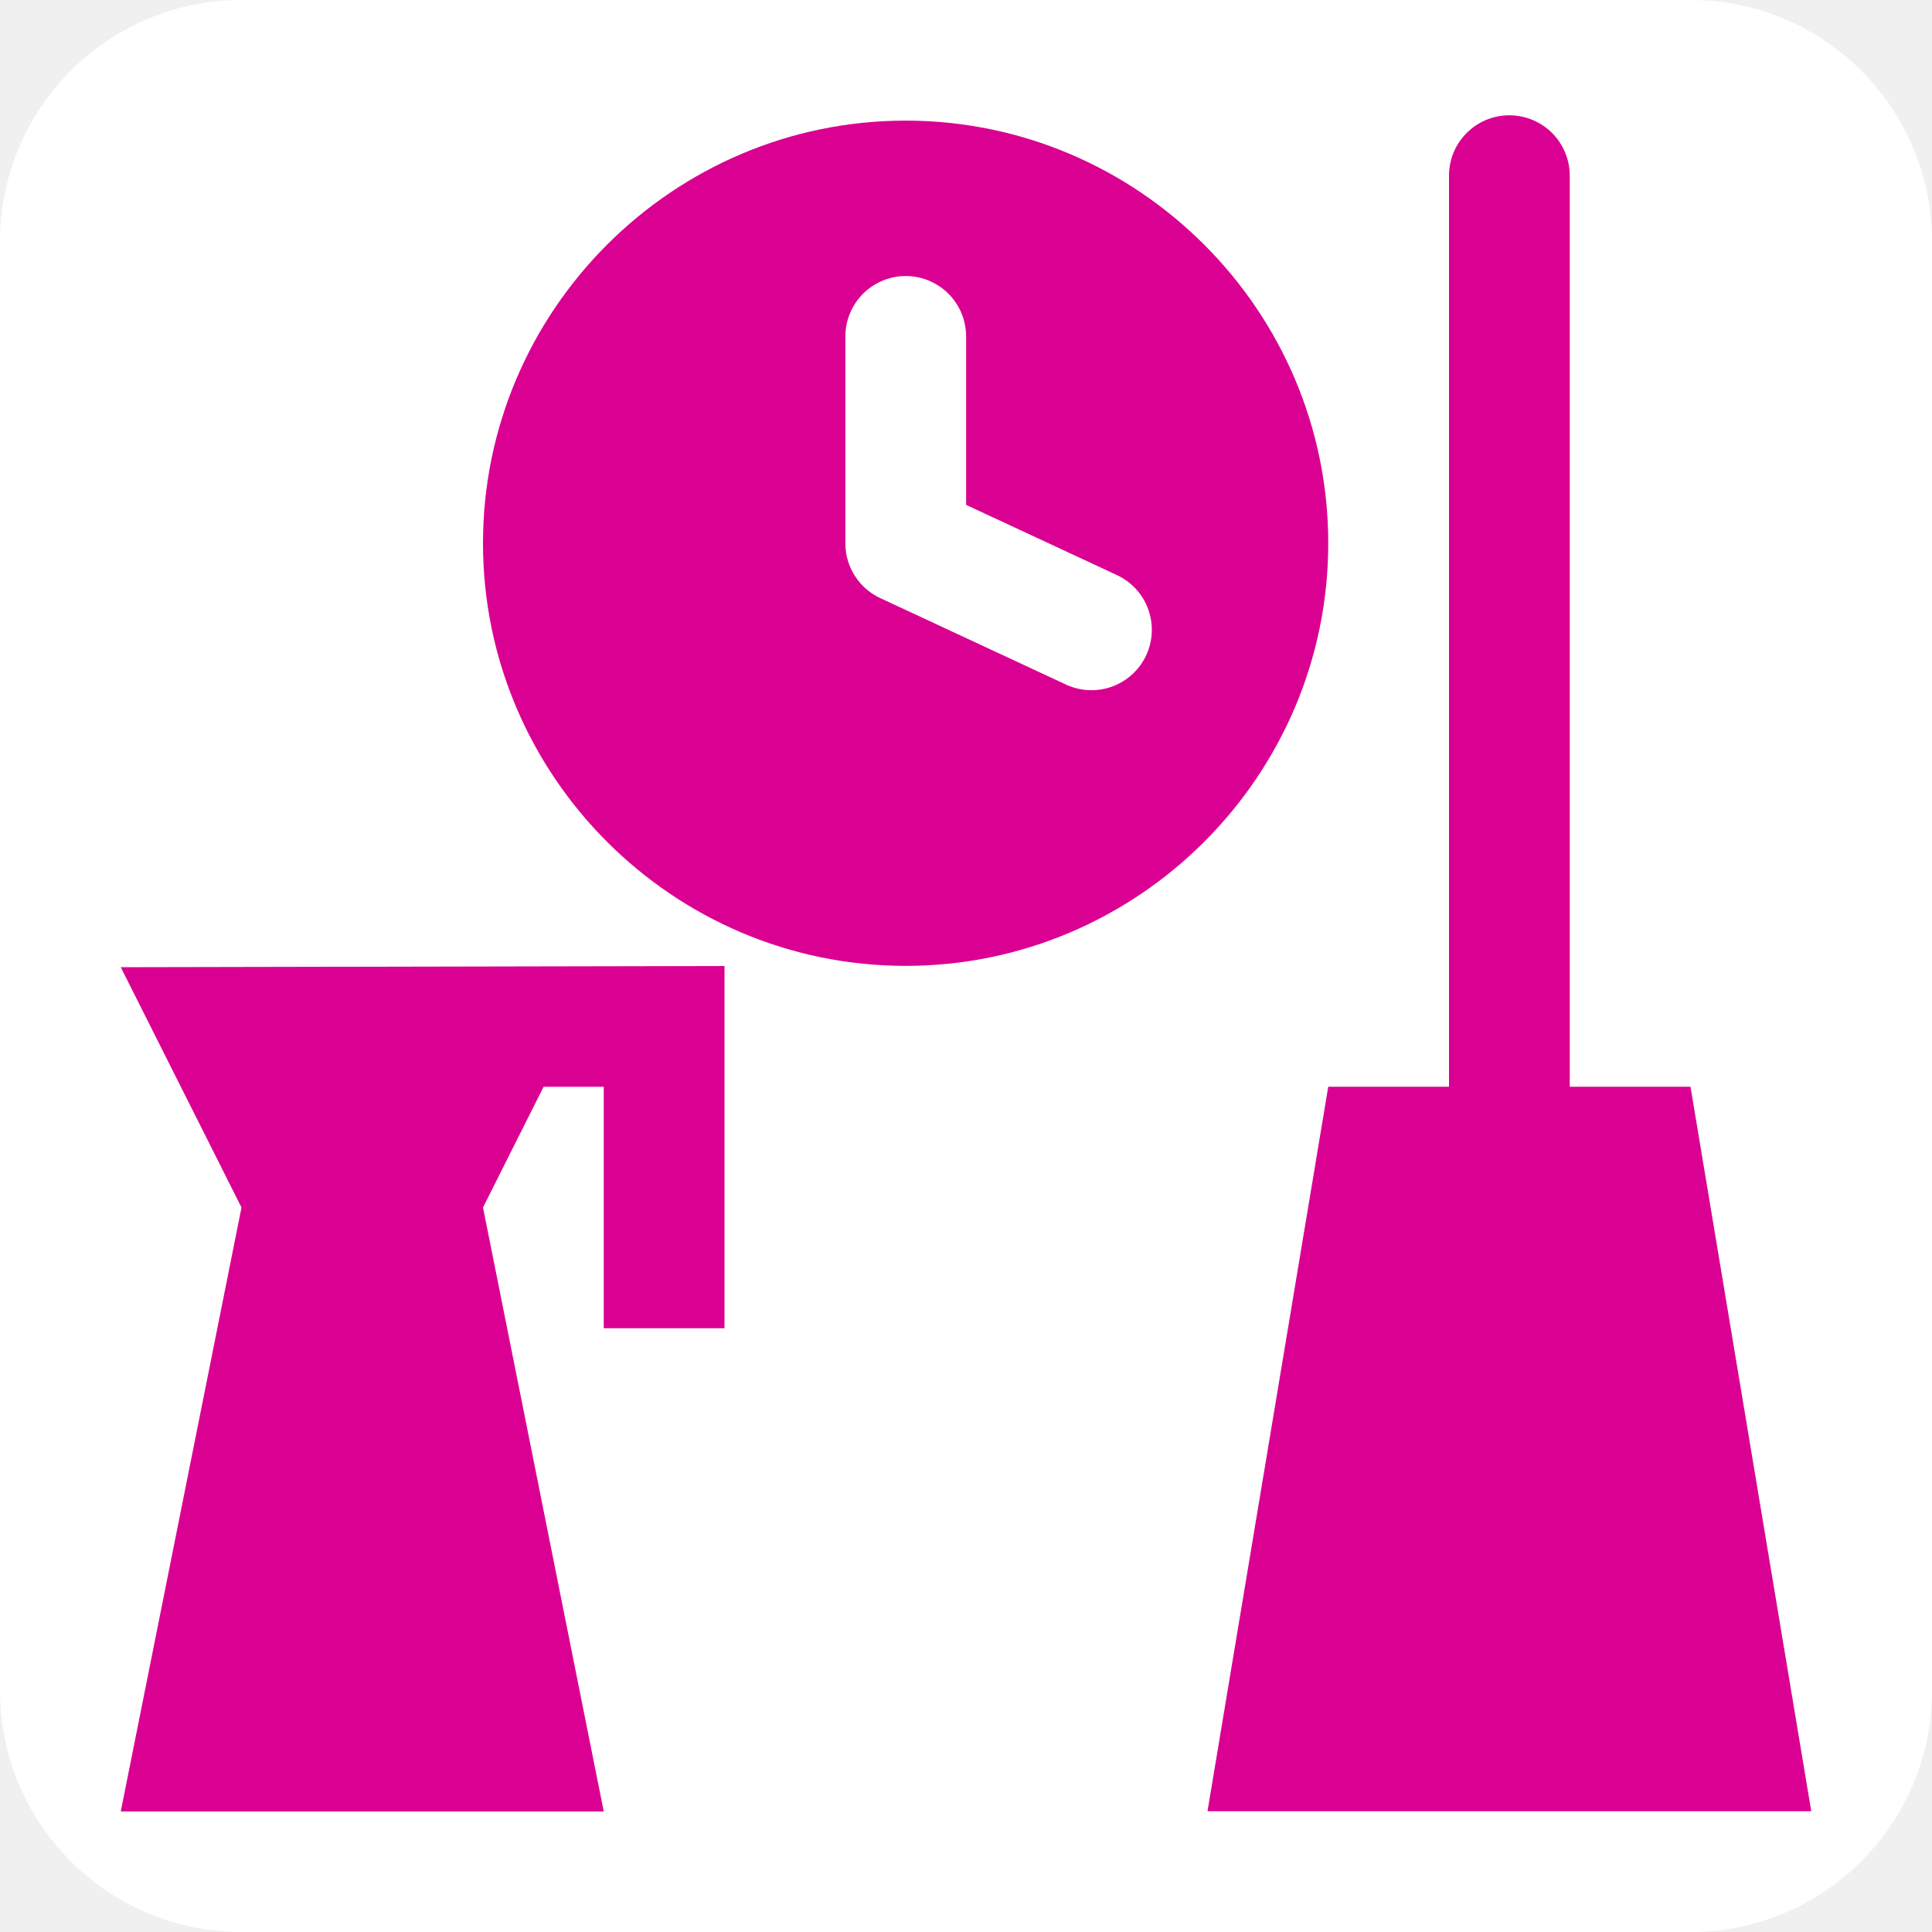
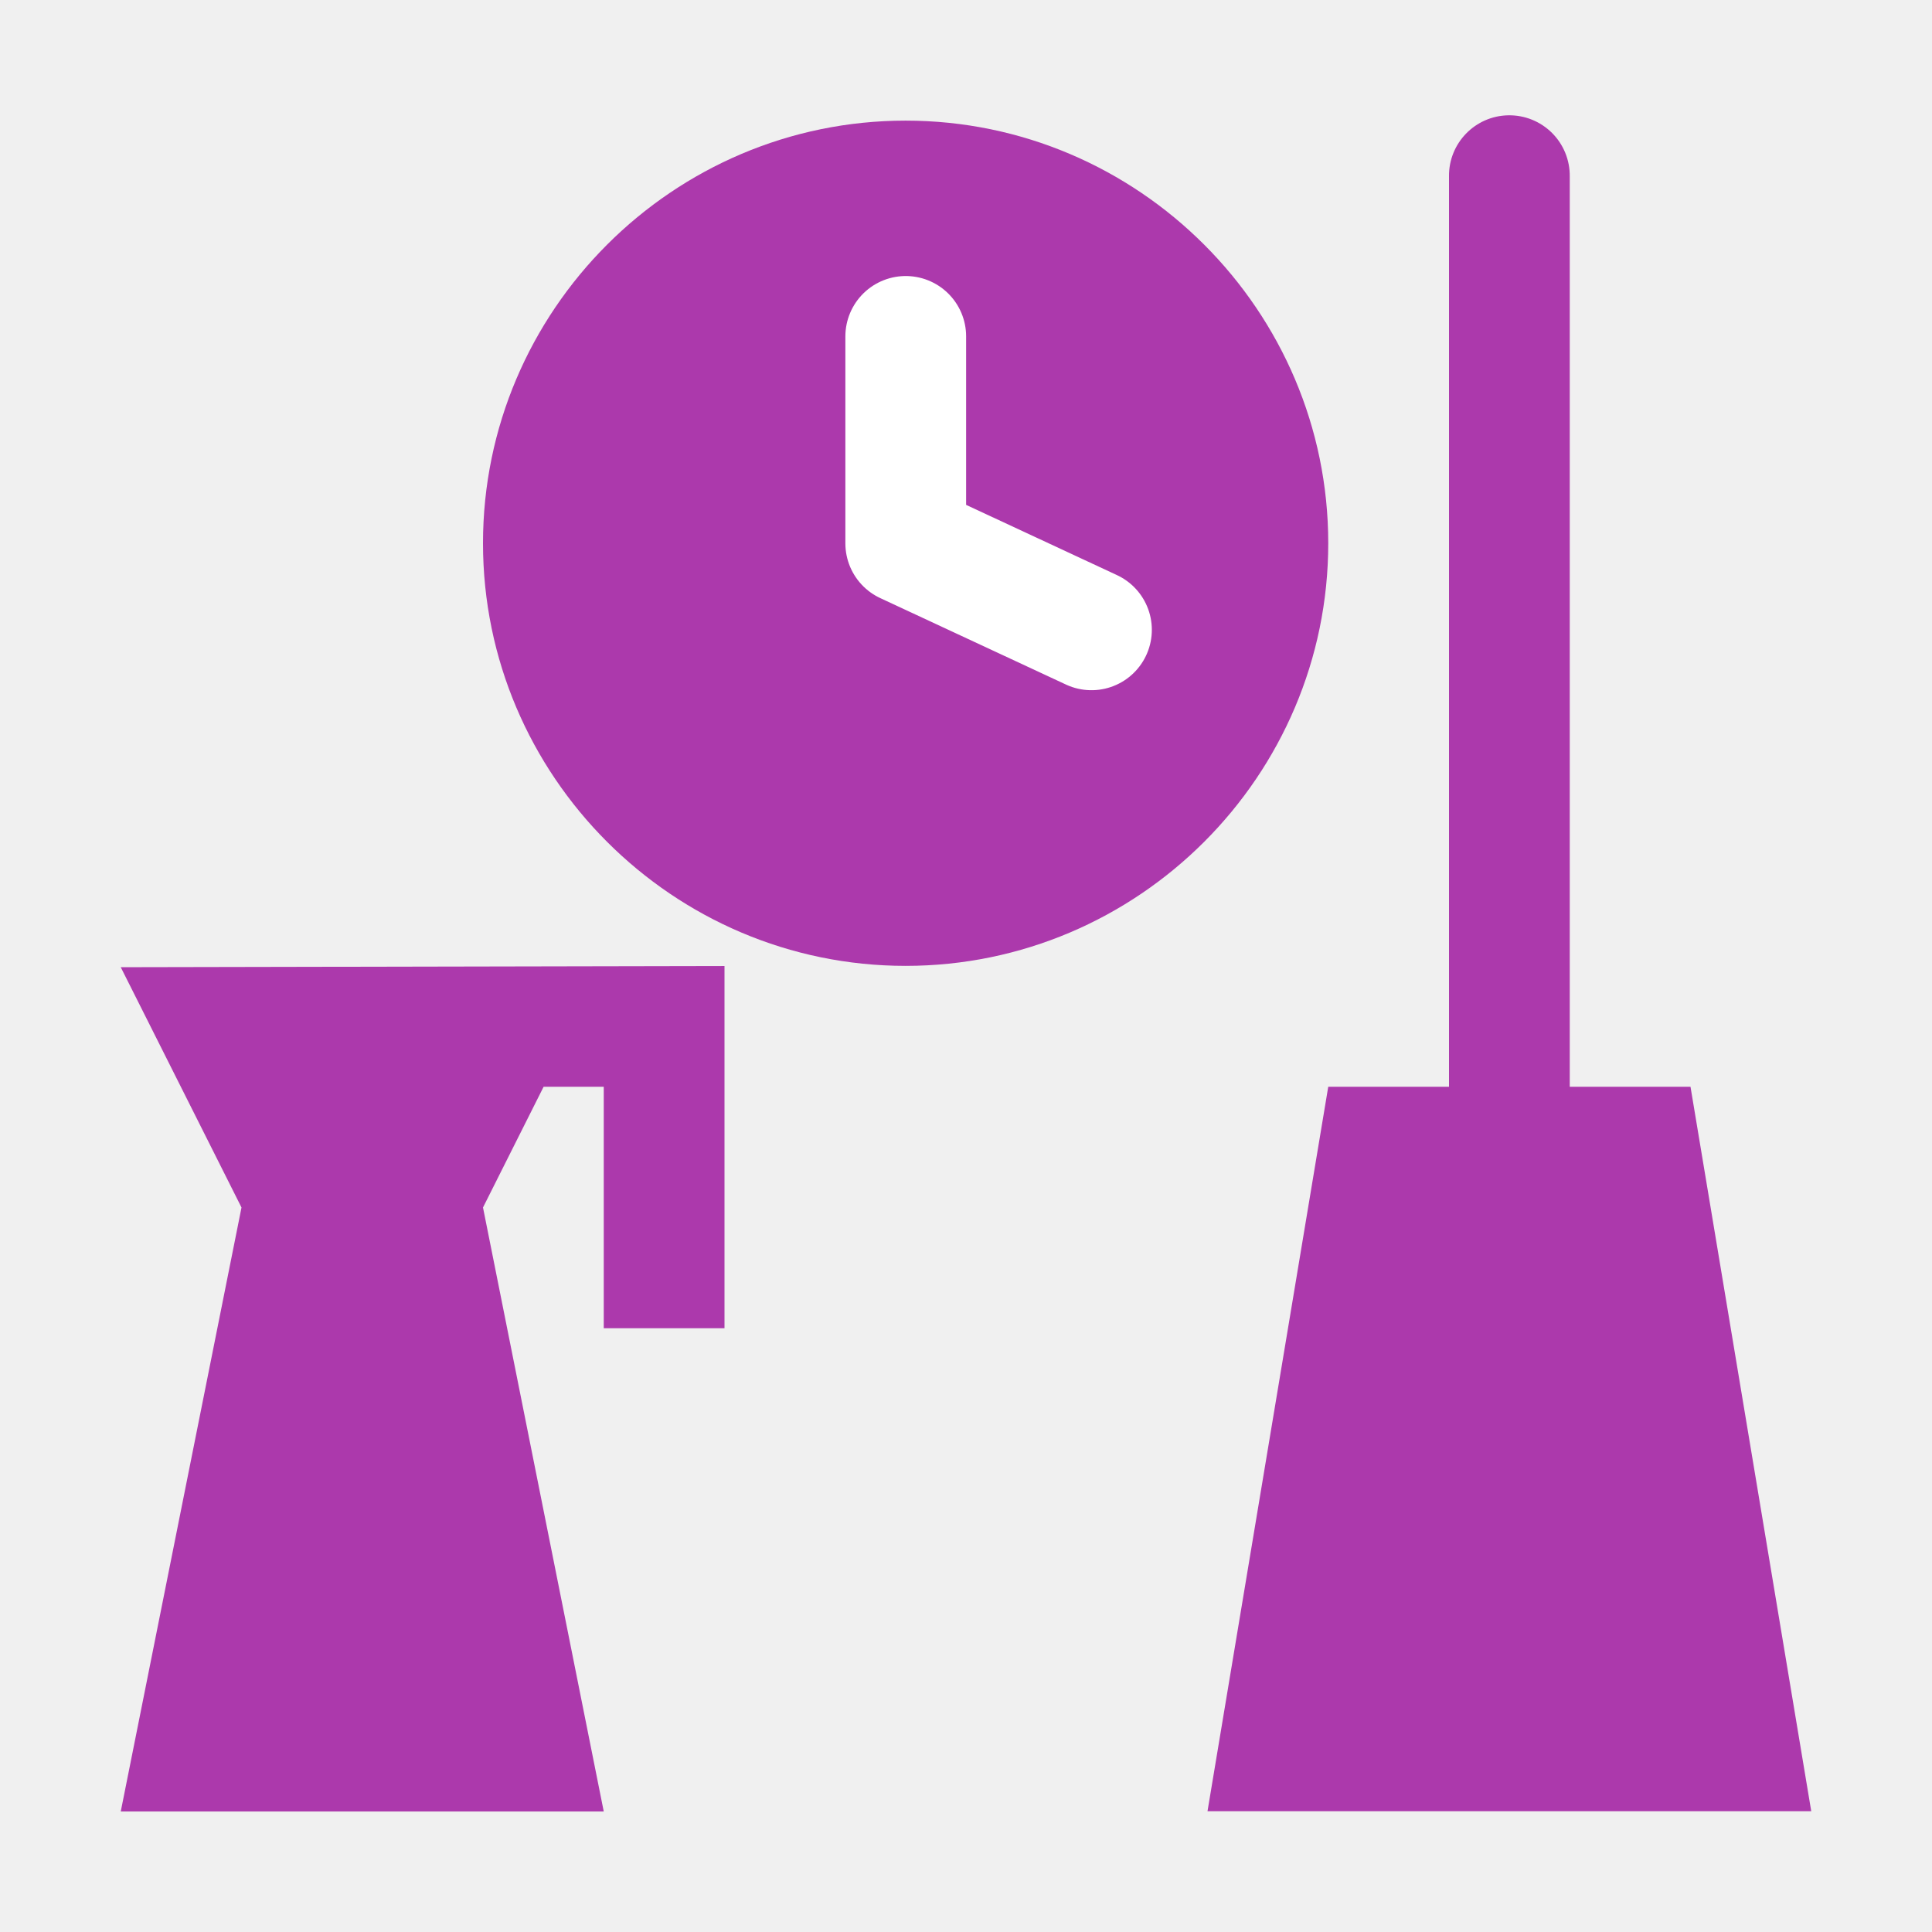
- <svg xmlns="http://www.w3.org/2000/svg" width="16" height="16" viewBox="0 0 16 16" id="svg4149" version="1.1">
+ <svg xmlns="http://www.w3.org/2000/svg" version="1.1" id="svg4149" viewBox="0 0 16 16" height="16" width="16">
  <defs id="defs4151" />
-   <g id="layer1" transform="translate(0,-1036.362)">
-     <rect style="opacity:1;fill:#ffffff;fill-opacity:1;stroke:none;stroke-width:0.5;stroke-linecap:round;stroke-linejoin:round;stroke-miterlimit:4;stroke-dasharray:none;stroke-dashoffset:0.5;stroke-opacity:1" id="rect4352" width="16" height="16" x="0" y="1036.362" ry="2" />
-     <path style="color:#000000;font-style:normal;font-variant:normal;font-weight:normal;font-stretch:normal;font-size:medium;line-height:normal;font-family:sans-serif;text-indent:0;text-align:start;text-decoration:none;text-decoration-line:none;text-decoration-style:solid;text-decoration-color:#000000;letter-spacing:normal;word-spacing:normal;text-transform:none;direction:ltr;block-progression:tb;writing-mode:lr-tb;baseline-shift:baseline;text-anchor:start;white-space:normal;clip-rule:nonzero;display:inline;overflow:visible;visibility:visible;opacity:1;isolation:auto;mix-blend-mode:normal;color-interpolation:sRGB;color-interpolation-filters:linearRGB;solid-color:#000000;solid-opacity:1;fill:#da0092;fill-opacity:1;fill-rule:nonzero;stroke:none;stroke-width:1;stroke-linecap:round;stroke-linejoin:round;stroke-miterlimit:4;stroke-dasharray:none;stroke-dashoffset:0.5;stroke-opacity:1;color-rendering:auto;image-rendering:auto;shape-rendering:auto;text-rendering:auto;enable-background:accumulate" d="m 7.5,1037.361 c -1.927,0 -3.5,1.573 -3.5,3.5 0,1.927 1.573,3.5 3.5,3.5 1.927,0 3.5,-1.573 3.5,-3.5 0,-1.927 -1.573,-3.5 -3.5,-3.5 z" id="path4144" />
-     <path style="fill:none;fill-rule:evenodd;stroke:#ffffff;stroke-width:1px;stroke-linecap:round;stroke-linejoin:round;stroke-opacity:1" d="m 7.501,1039.148 0,1.714 1.538,0.716" id="path4146" />
-     <path style="color:#000000;font-style:normal;font-variant:normal;font-weight:normal;font-stretch:normal;font-size:medium;line-height:normal;font-family:sans-serif;text-indent:0;text-align:start;text-decoration:none;text-decoration-line:none;text-decoration-style:solid;text-decoration-color:#000000;letter-spacing:normal;word-spacing:normal;text-transform:none;direction:ltr;block-progression:tb;writing-mode:lr-tb;baseline-shift:baseline;text-anchor:start;white-space:normal;clip-rule:nonzero;display:inline;overflow:visible;visibility:visible;opacity:1;isolation:auto;mix-blend-mode:normal;color-interpolation:sRGB;color-interpolation-filters:linearRGB;solid-color:#000000;solid-opacity:1;fill:#da0092;fill-opacity:1;fill-rule:evenodd;stroke:none;stroke-width:1px;stroke-linecap:round;stroke-linejoin:miter;stroke-miterlimit:4;stroke-dasharray:none;stroke-dashoffset:0;stroke-opacity:1;color-rendering:auto;image-rendering:auto;shape-rendering:auto;text-rendering:auto;enable-background:accumulate" d="M 12.492,1037.317 A 0.5,0.5 0 0 0 12,1037.823 l 0,7.539 -1,0 -1,6 5,0 -1,-6 -1,0 0,-7.539 a 0.5,0.5 0 0 0 -0.508,-0.506 z" id="path4167" />
-     <path style="fill:#da0092;fill-rule:evenodd;stroke:none;stroke-width:1px;stroke-linecap:butt;stroke-linejoin:miter;stroke-opacity:1;fill-opacity:1" d="m 1,1044.372 1,1.99 -1,5.002 4,0 -1,-5.002 0.502,-1 0.498,0 0,2 1,0 0,-3 z" id="path4340" />
+   <g transform="translate(0,-1036.362)" id="layer1">
+     <path id="path4144" d="m 7.5,1037.361 c -1.927,0 -3.5,1.573 -3.5,3.5 0,1.927 1.573,3.5 3.5,3.5 1.927,0 3.5,-1.573 3.5,-3.5 0,-1.927 -1.573,-3.5 -3.5,-3.5 z" style="color:#000000;font-style:normal;font-variant:normal;font-weight:normal;font-stretch:normal;font-size:medium;line-height:normal;font-family:sans-serif;text-indent:0;text-align:start;text-decoration:none;text-decoration-line:none;text-decoration-style:solid;text-decoration-color:#000000;letter-spacing:normal;word-spacing:normal;text-transform:none;direction:ltr;block-progression:tb;writing-mode:lr-tb;baseline-shift:baseline;text-anchor:start;white-space:normal;clip-rule:nonzero;display:inline;overflow:visible;visibility:visible;opacity:1;isolation:auto;mix-blend-mode:normal;color-interpolation:sRGB;color-interpolation-filters:linearRGB;solid-color:#000000;solid-opacity:1;fill:#ac39ac;fill-opacity:1;fill-rule:nonzero;stroke:none;stroke-width:1;stroke-linecap:round;stroke-linejoin:round;stroke-miterlimit:4;stroke-dasharray:none;stroke-dashoffset:0.5;stroke-opacity:1;color-rendering:auto;image-rendering:auto;shape-rendering:auto;text-rendering:auto;enable-background:accumulate" />
+     <path id="path4146" d="m 7.501,1039.148 0,1.714 1.538,0.716" style="fill:none;fill-rule:evenodd;stroke:#ffffff;stroke-width:1px;stroke-linecap:round;stroke-linejoin:round;stroke-opacity:1" />
+     <path id="path4167" d="M 12.492,1037.317 A 0.5,0.5 0 0 0 12,1037.823 l 0,7.539 -1,0 -1,6 5,0 -1,-6 -1,0 0,-7.539 a 0.5,0.5 0 0 0 -0.508,-0.506 z" style="color:#000000;font-style:normal;font-variant:normal;font-weight:normal;font-stretch:normal;font-size:medium;line-height:normal;font-family:sans-serif;text-indent:0;text-align:start;text-decoration:none;text-decoration-line:none;text-decoration-style:solid;text-decoration-color:#000000;letter-spacing:normal;word-spacing:normal;text-transform:none;direction:ltr;block-progression:tb;writing-mode:lr-tb;baseline-shift:baseline;text-anchor:start;white-space:normal;clip-rule:nonzero;display:inline;overflow:visible;visibility:visible;opacity:1;isolation:auto;mix-blend-mode:normal;color-interpolation:sRGB;color-interpolation-filters:linearRGB;solid-color:#000000;solid-opacity:1;fill:#ac39ac;fill-opacity:1;fill-rule:evenodd;stroke:none;stroke-width:1px;stroke-linecap:round;stroke-linejoin:miter;stroke-miterlimit:4;stroke-dasharray:none;stroke-dashoffset:0;stroke-opacity:1;color-rendering:auto;image-rendering:auto;shape-rendering:auto;text-rendering:auto;enable-background:accumulate" />
+     <path id="path4340" d="m 1,1044.372 1,1.99 -1,5.002 4,0 -1,-5.002 0.502,-1 0.498,0 0,2 1,0 0,-3 z" style="fill:#ac39ac;fill-rule:evenodd;stroke:none;stroke-width:1px;stroke-linecap:butt;stroke-linejoin:miter;stroke-opacity:1;fill-opacity:1" />
  </g>
</svg>
